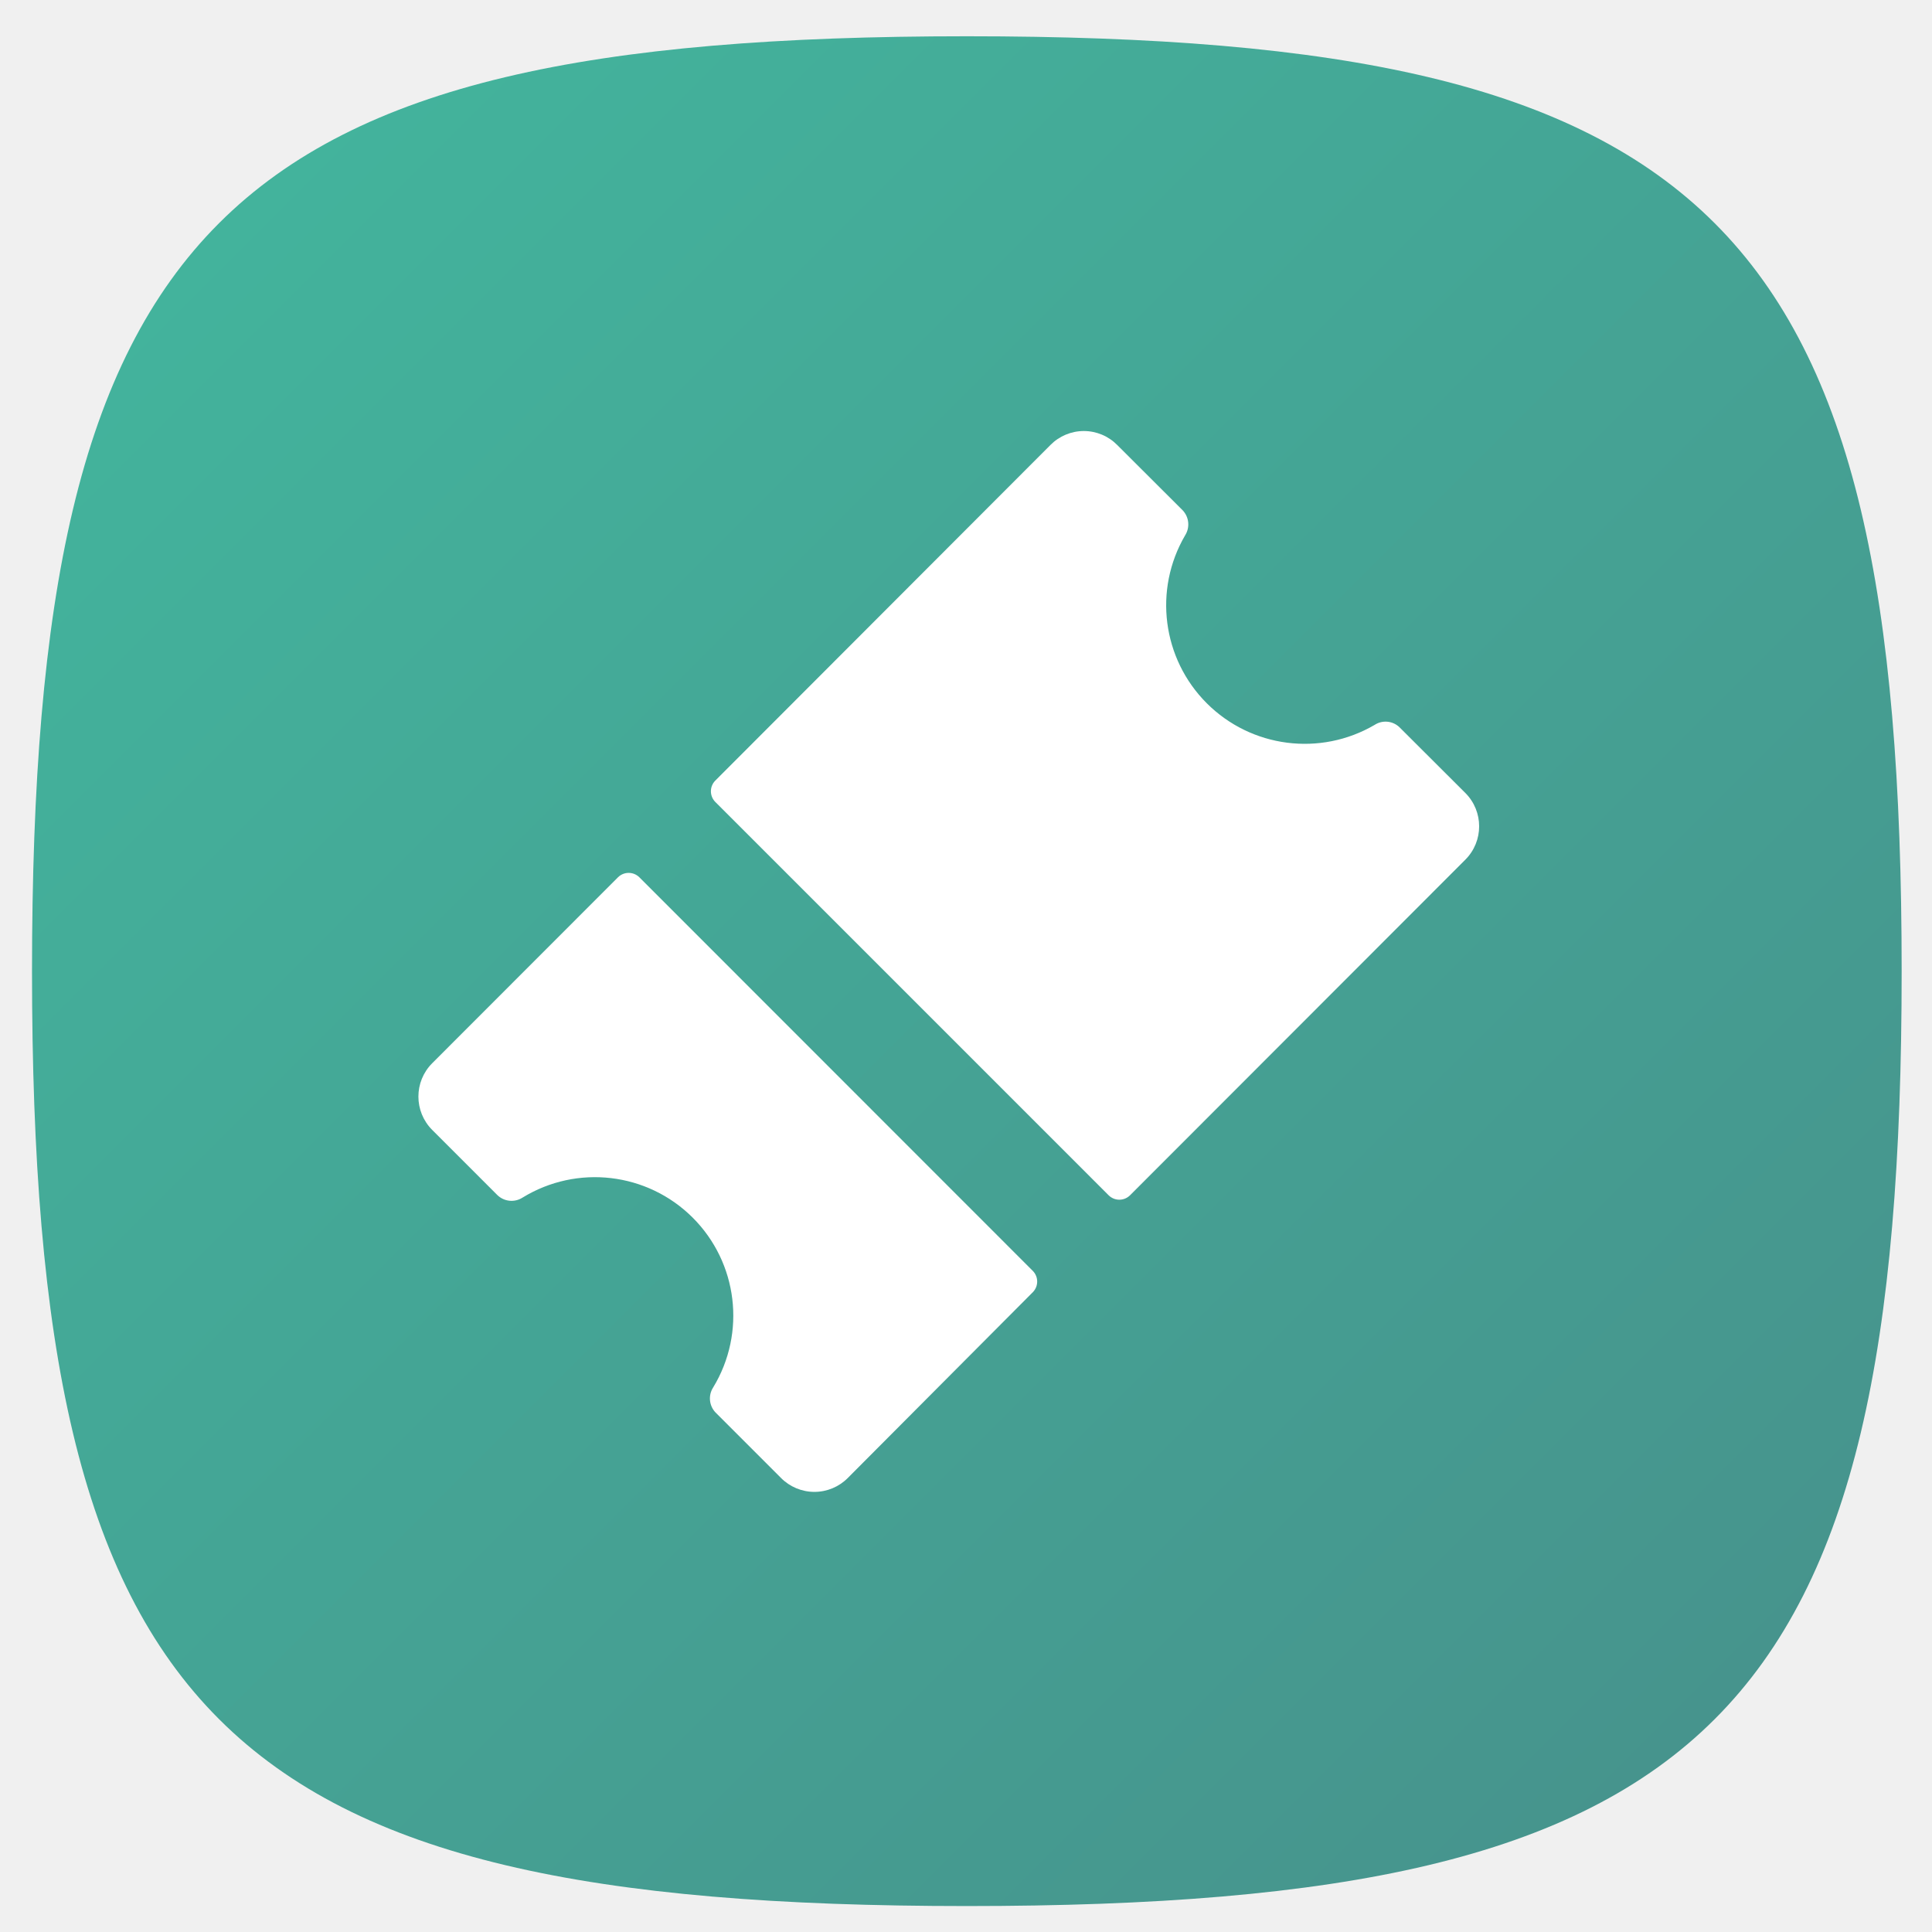
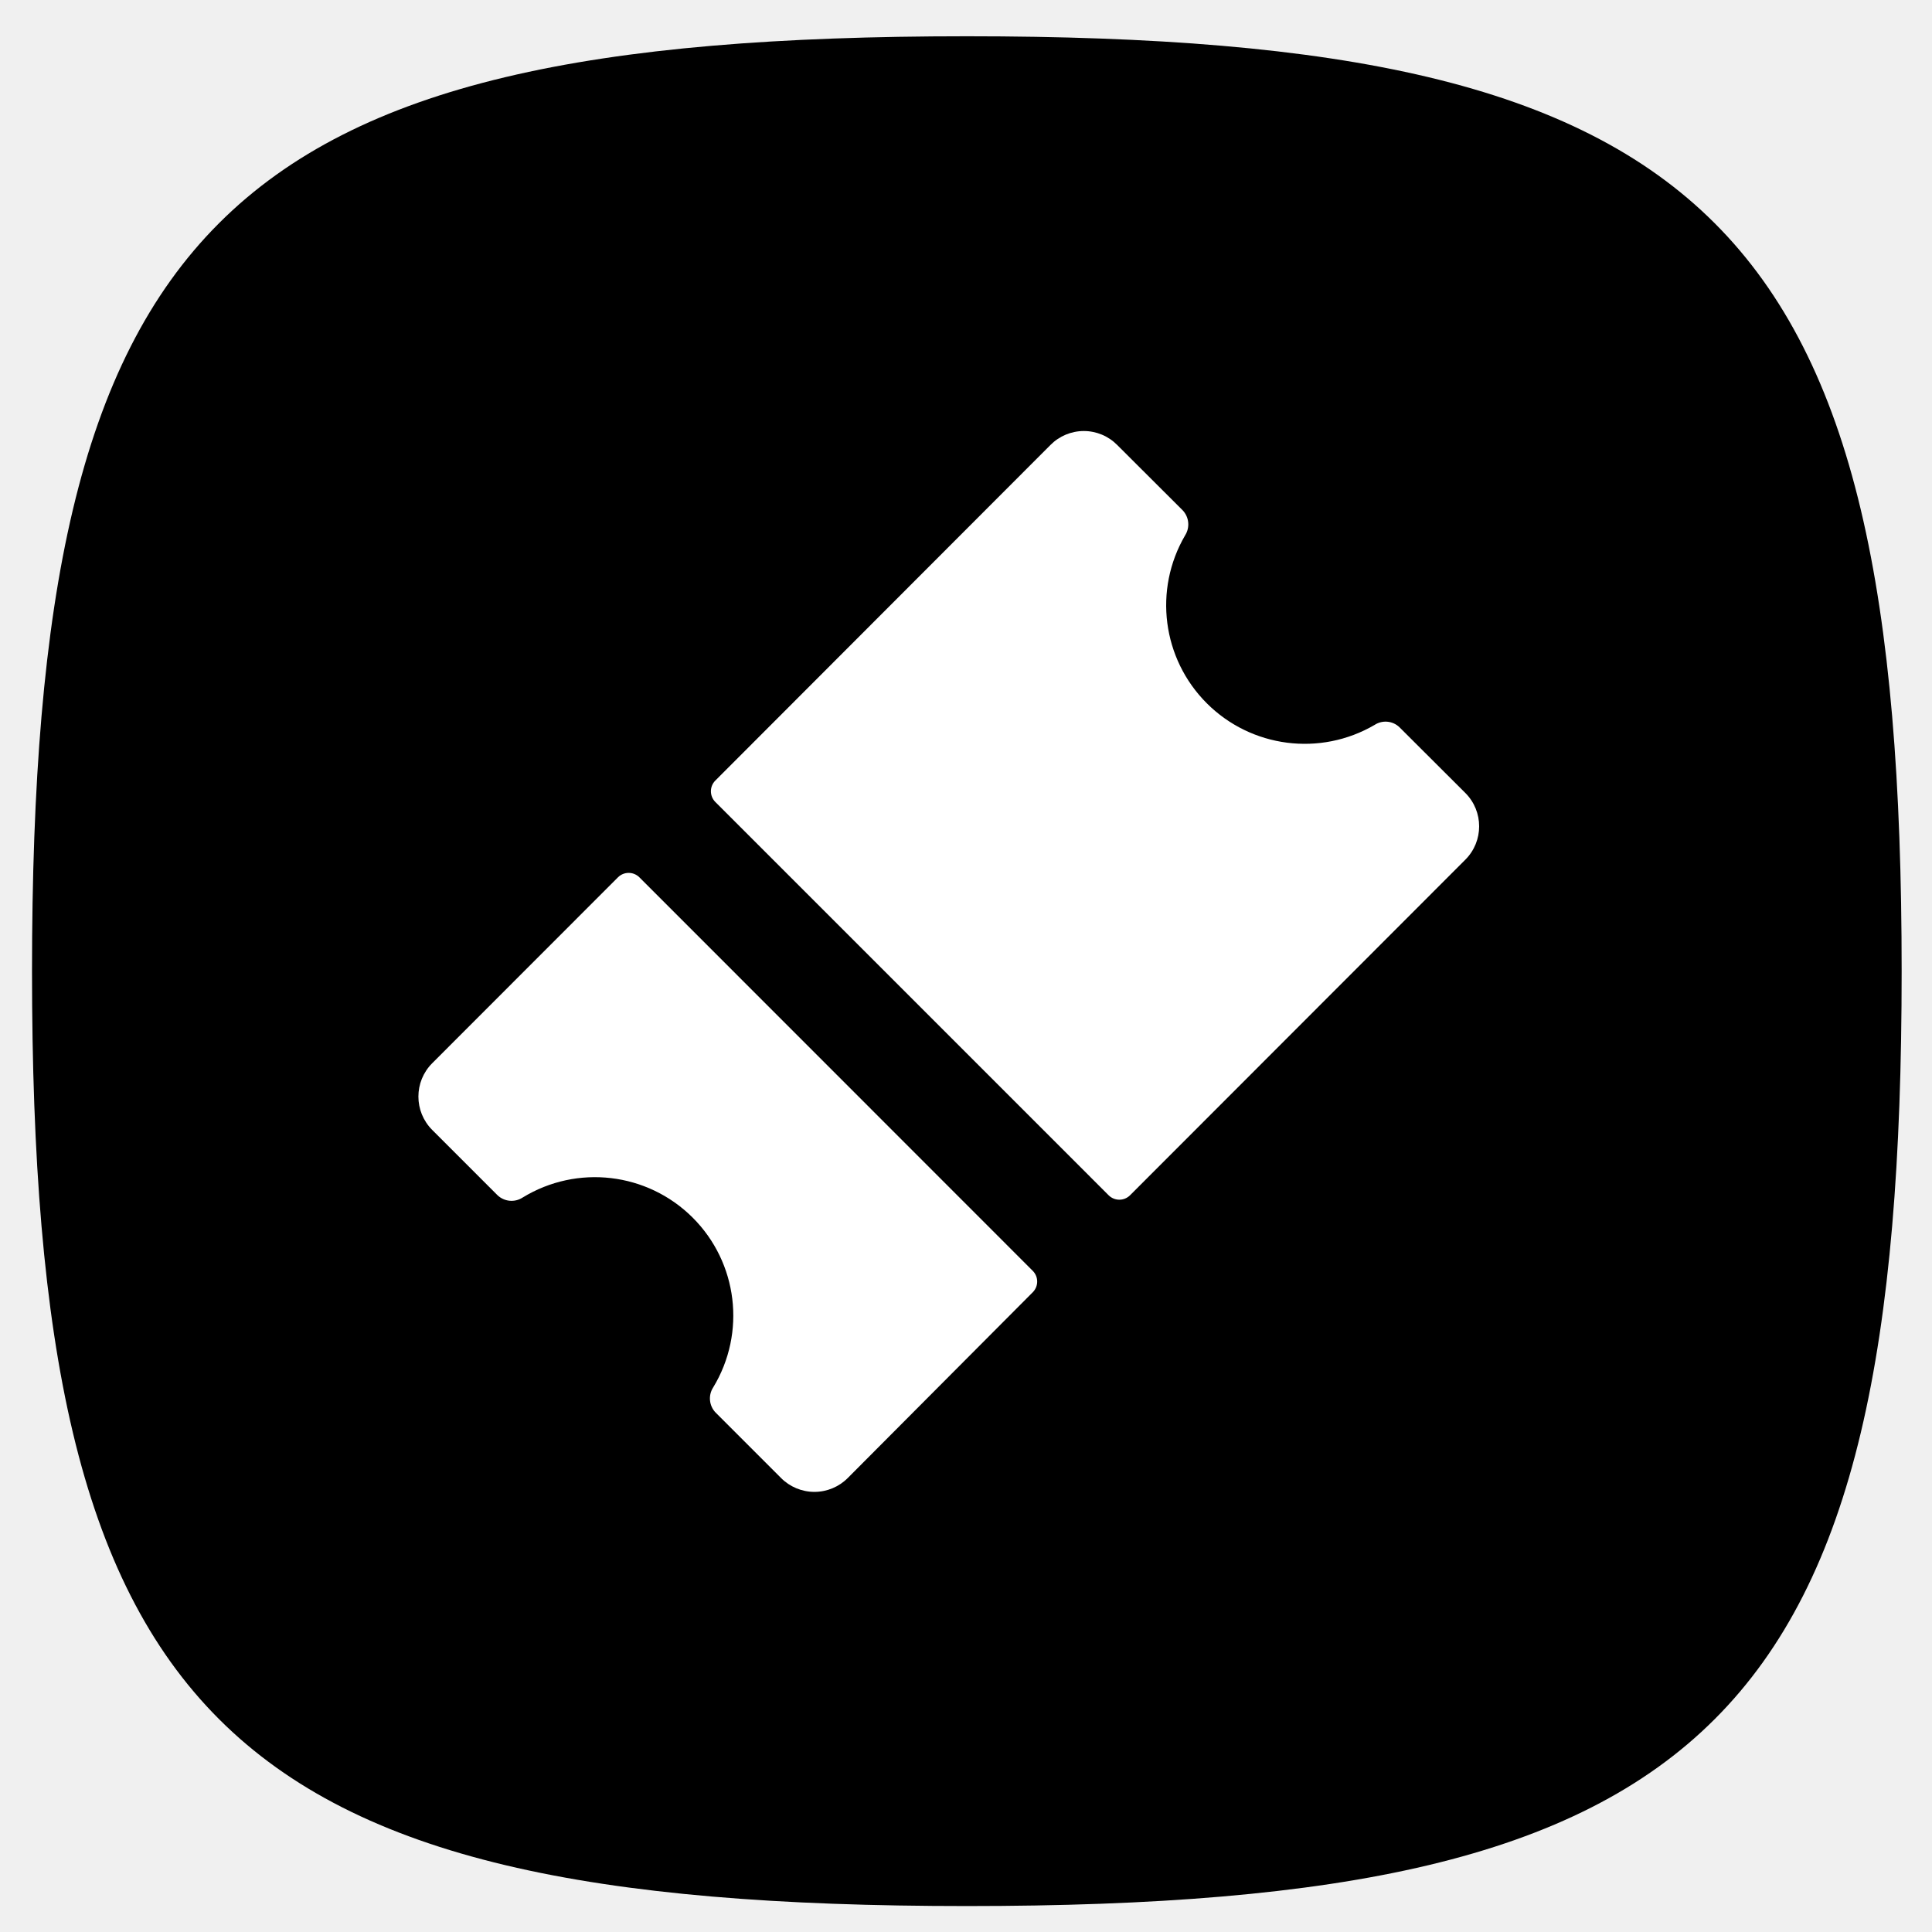
<svg xmlns="http://www.w3.org/2000/svg" id="Main_Art" data-name="Main Art" viewBox="0 0 127.32 127.32">
  <defs>
    <linearGradient id="linear-gradient" x1="14.43" y1="14.71" x2="113" y2="113.29" gradientUnits="userSpaceOnUse">
      <stop offset="0" stop-color="#43b39c" />
      <stop offset="1" stop-color="#46948d" />
    </linearGradient>
  </defs>
-   <path d="M63.72,2.39C14.43,2.39,2.11,14.71,2.11,64s12.32,61.61,61.61,61.61,61.6-12.32,61.6-61.61S113,2.39,63.72,2.39Z" style="fill:url(#linear-gradient)" />
-   <path d="M28.48,70.07a3.11,3.11,0,0,0,0,4.39l4.3,4.3a1.34,1.34,0,0,0,1.66.16A9.12,9.12,0,0,1,47,91.43a1.34,1.34,0,0,0,.16,1.66l4.31,4.31a3.1,3.1,0,0,0,4.4,0L68.07,85.15a1,1,0,0,0,0-1.39L42.13,57.81a1,1,0,0,0-1.4,0ZM96.57,52.26l-4.34-4.33a1.32,1.32,0,0,0-1.64-.16A9.13,9.13,0,0,1,78.1,35.28a1.35,1.35,0,0,0-.16-1.65l-4.32-4.31a3.09,3.09,0,0,0-4.39,0L47.13,51.45a1,1,0,0,0,0,1.39L73.07,78.78a1,1,0,0,0,1.39,0L96.57,56.65A3.11,3.11,0,0,0,96.57,52.26Z" style="fill:#fff" />
+   <path d="M63.72,2.39C14.43,2.39,2.11,14.71,2.11,64s12.32,61.61,61.61,61.61,61.6-12.32,61.6-61.61S113,2.39,63.72,2.39Z" />
+   <path d="M28.48,70.07a3.11,3.11,0,0,0,0,4.39l4.3,4.3a1.34,1.34,0,0,0,1.66.16A9.12,9.12,0,0,1,47,91.43a1.34,1.34,0,0,0,.16,1.66l4.31,4.31a3.1,3.1,0,0,0,4.4,0L68.07,85.15a1,1,0,0,0,0-1.39L42.13,57.81a1,1,0,0,0-1.4,0ZM96.57,52.26l-4.34-4.33a1.32,1.32,0,0,0-1.64-.16A9.13,9.13,0,0,1,78.1,35.28a1.35,1.35,0,0,0-.16-1.65l-4.32-4.31a3.09,3.09,0,0,0-4.39,0L47.13,51.45a1,1,0,0,0,0,1.39L73.07,78.78a1,1,0,0,0,1.39,0L96.57,56.65A3.11,3.11,0,0,0,96.57,52.26Z" style="fill:#fff;" />
</svg>
